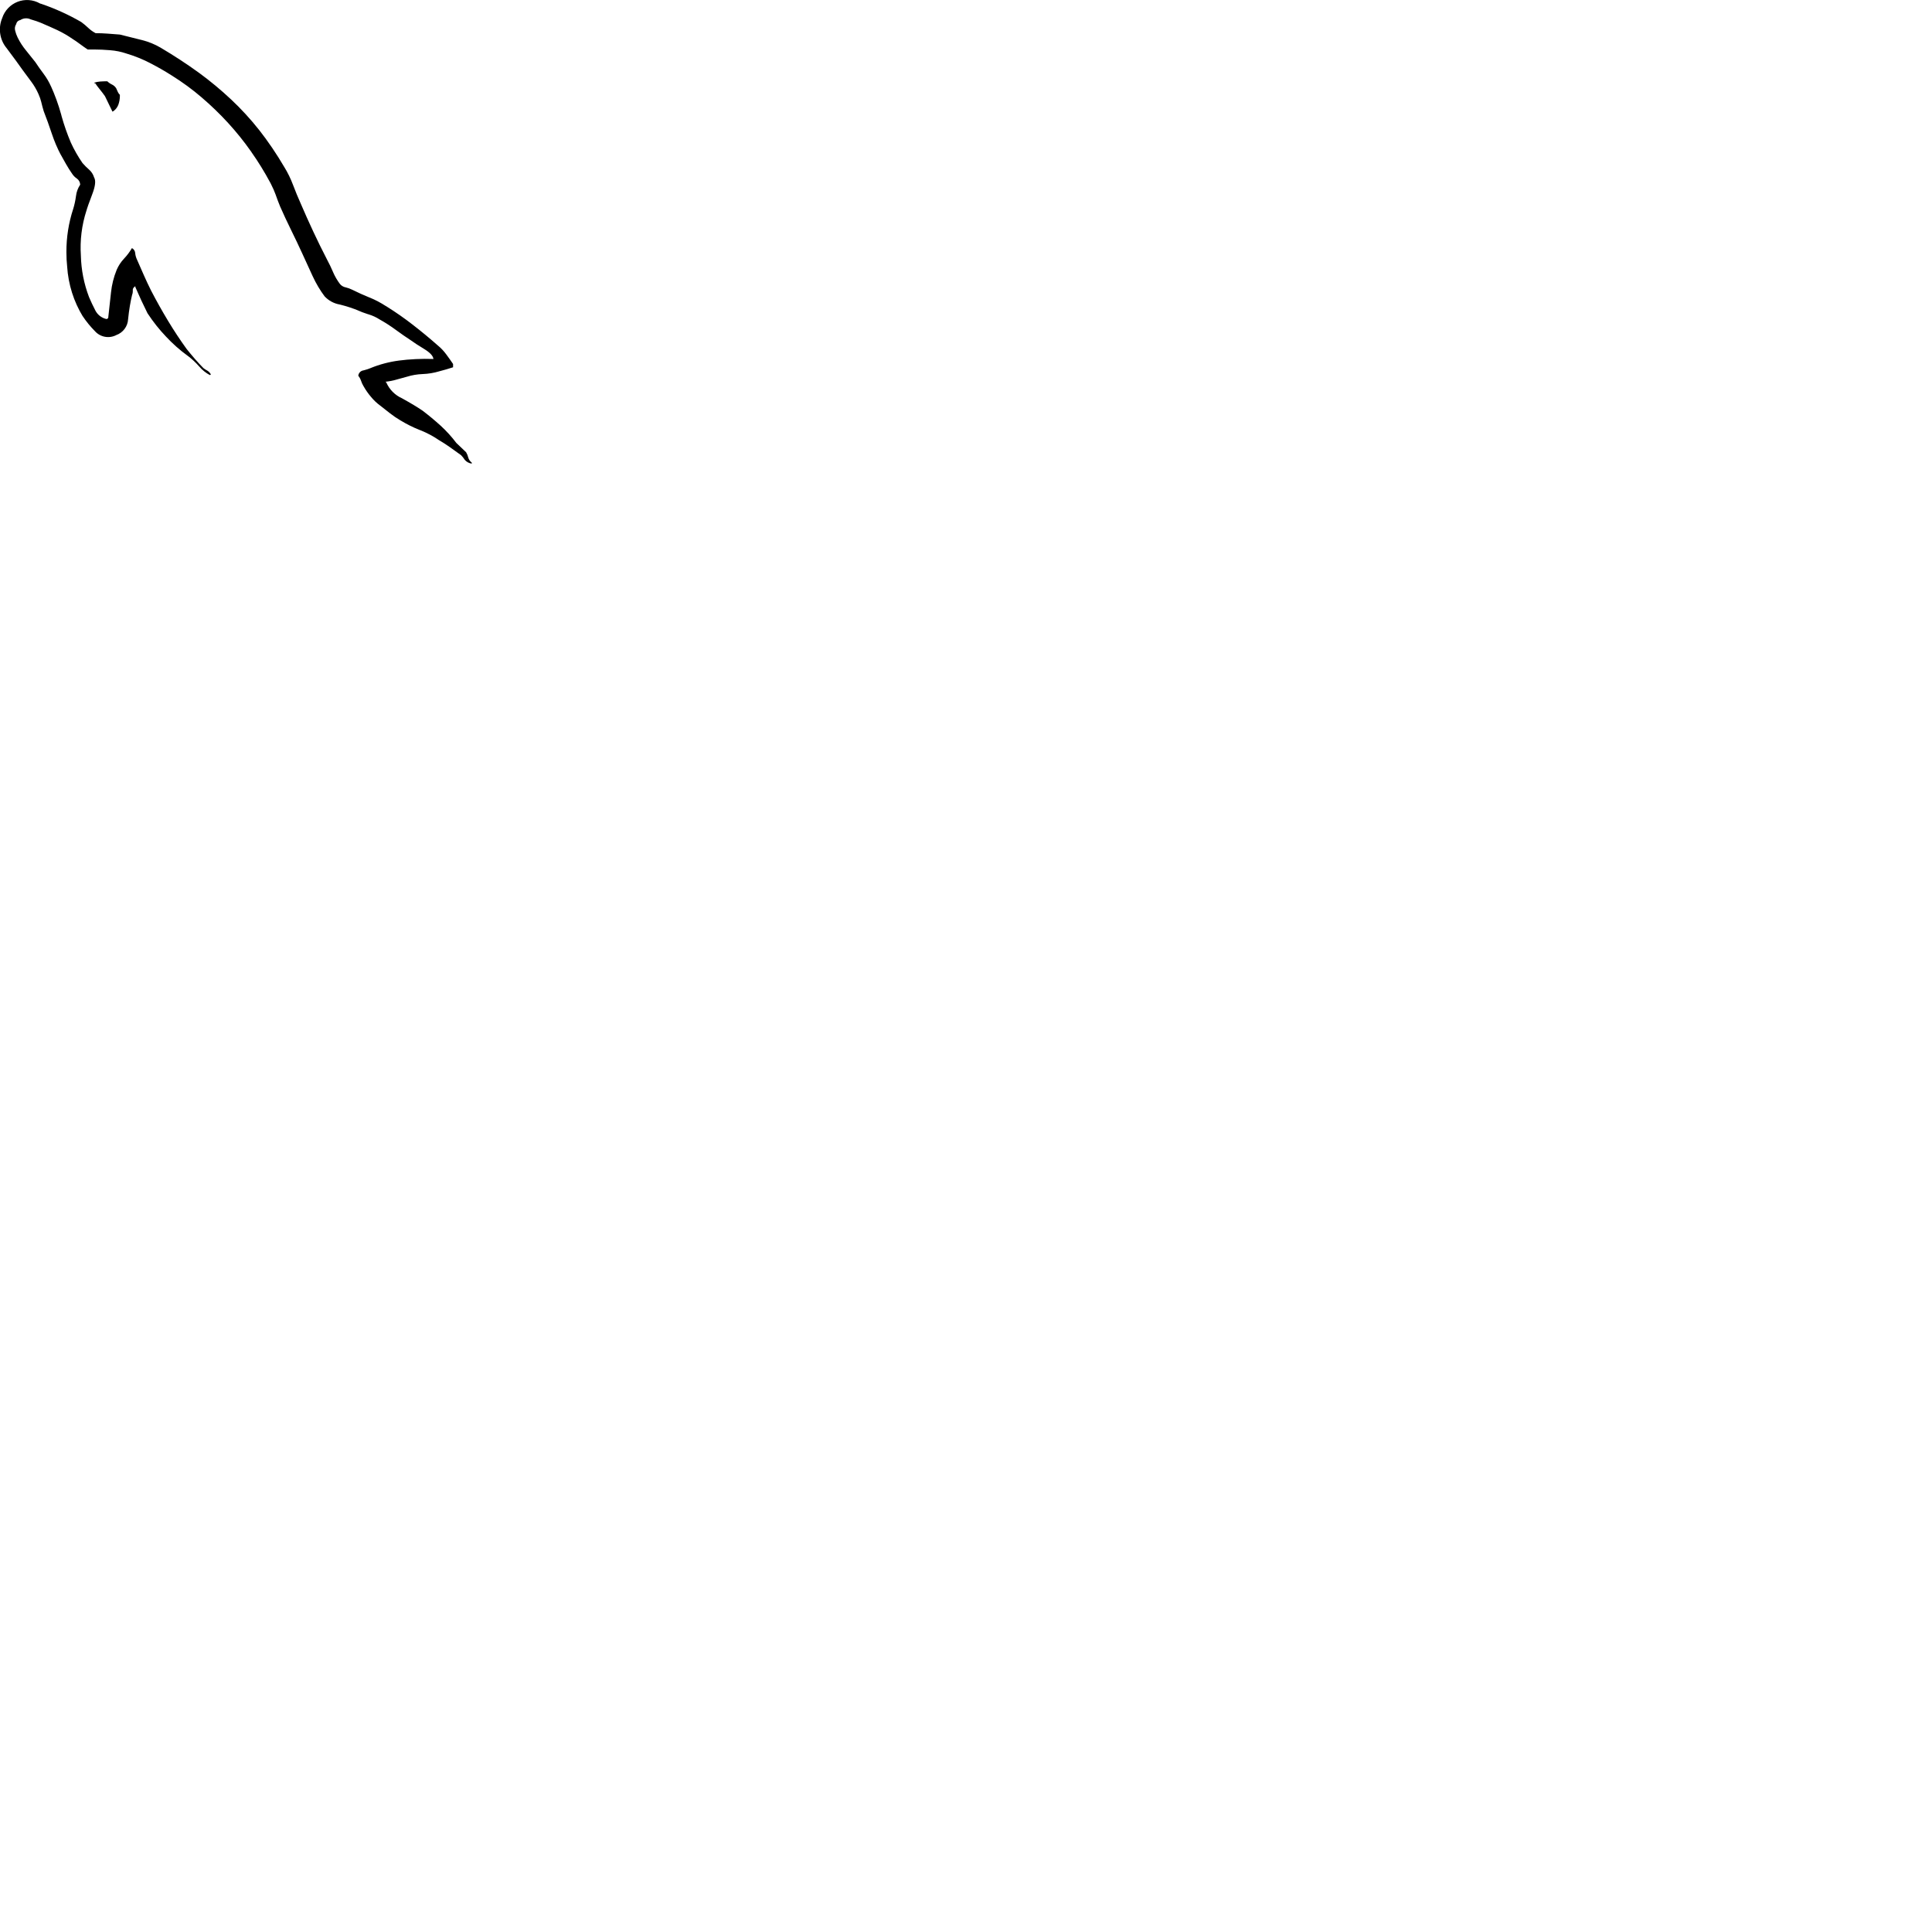
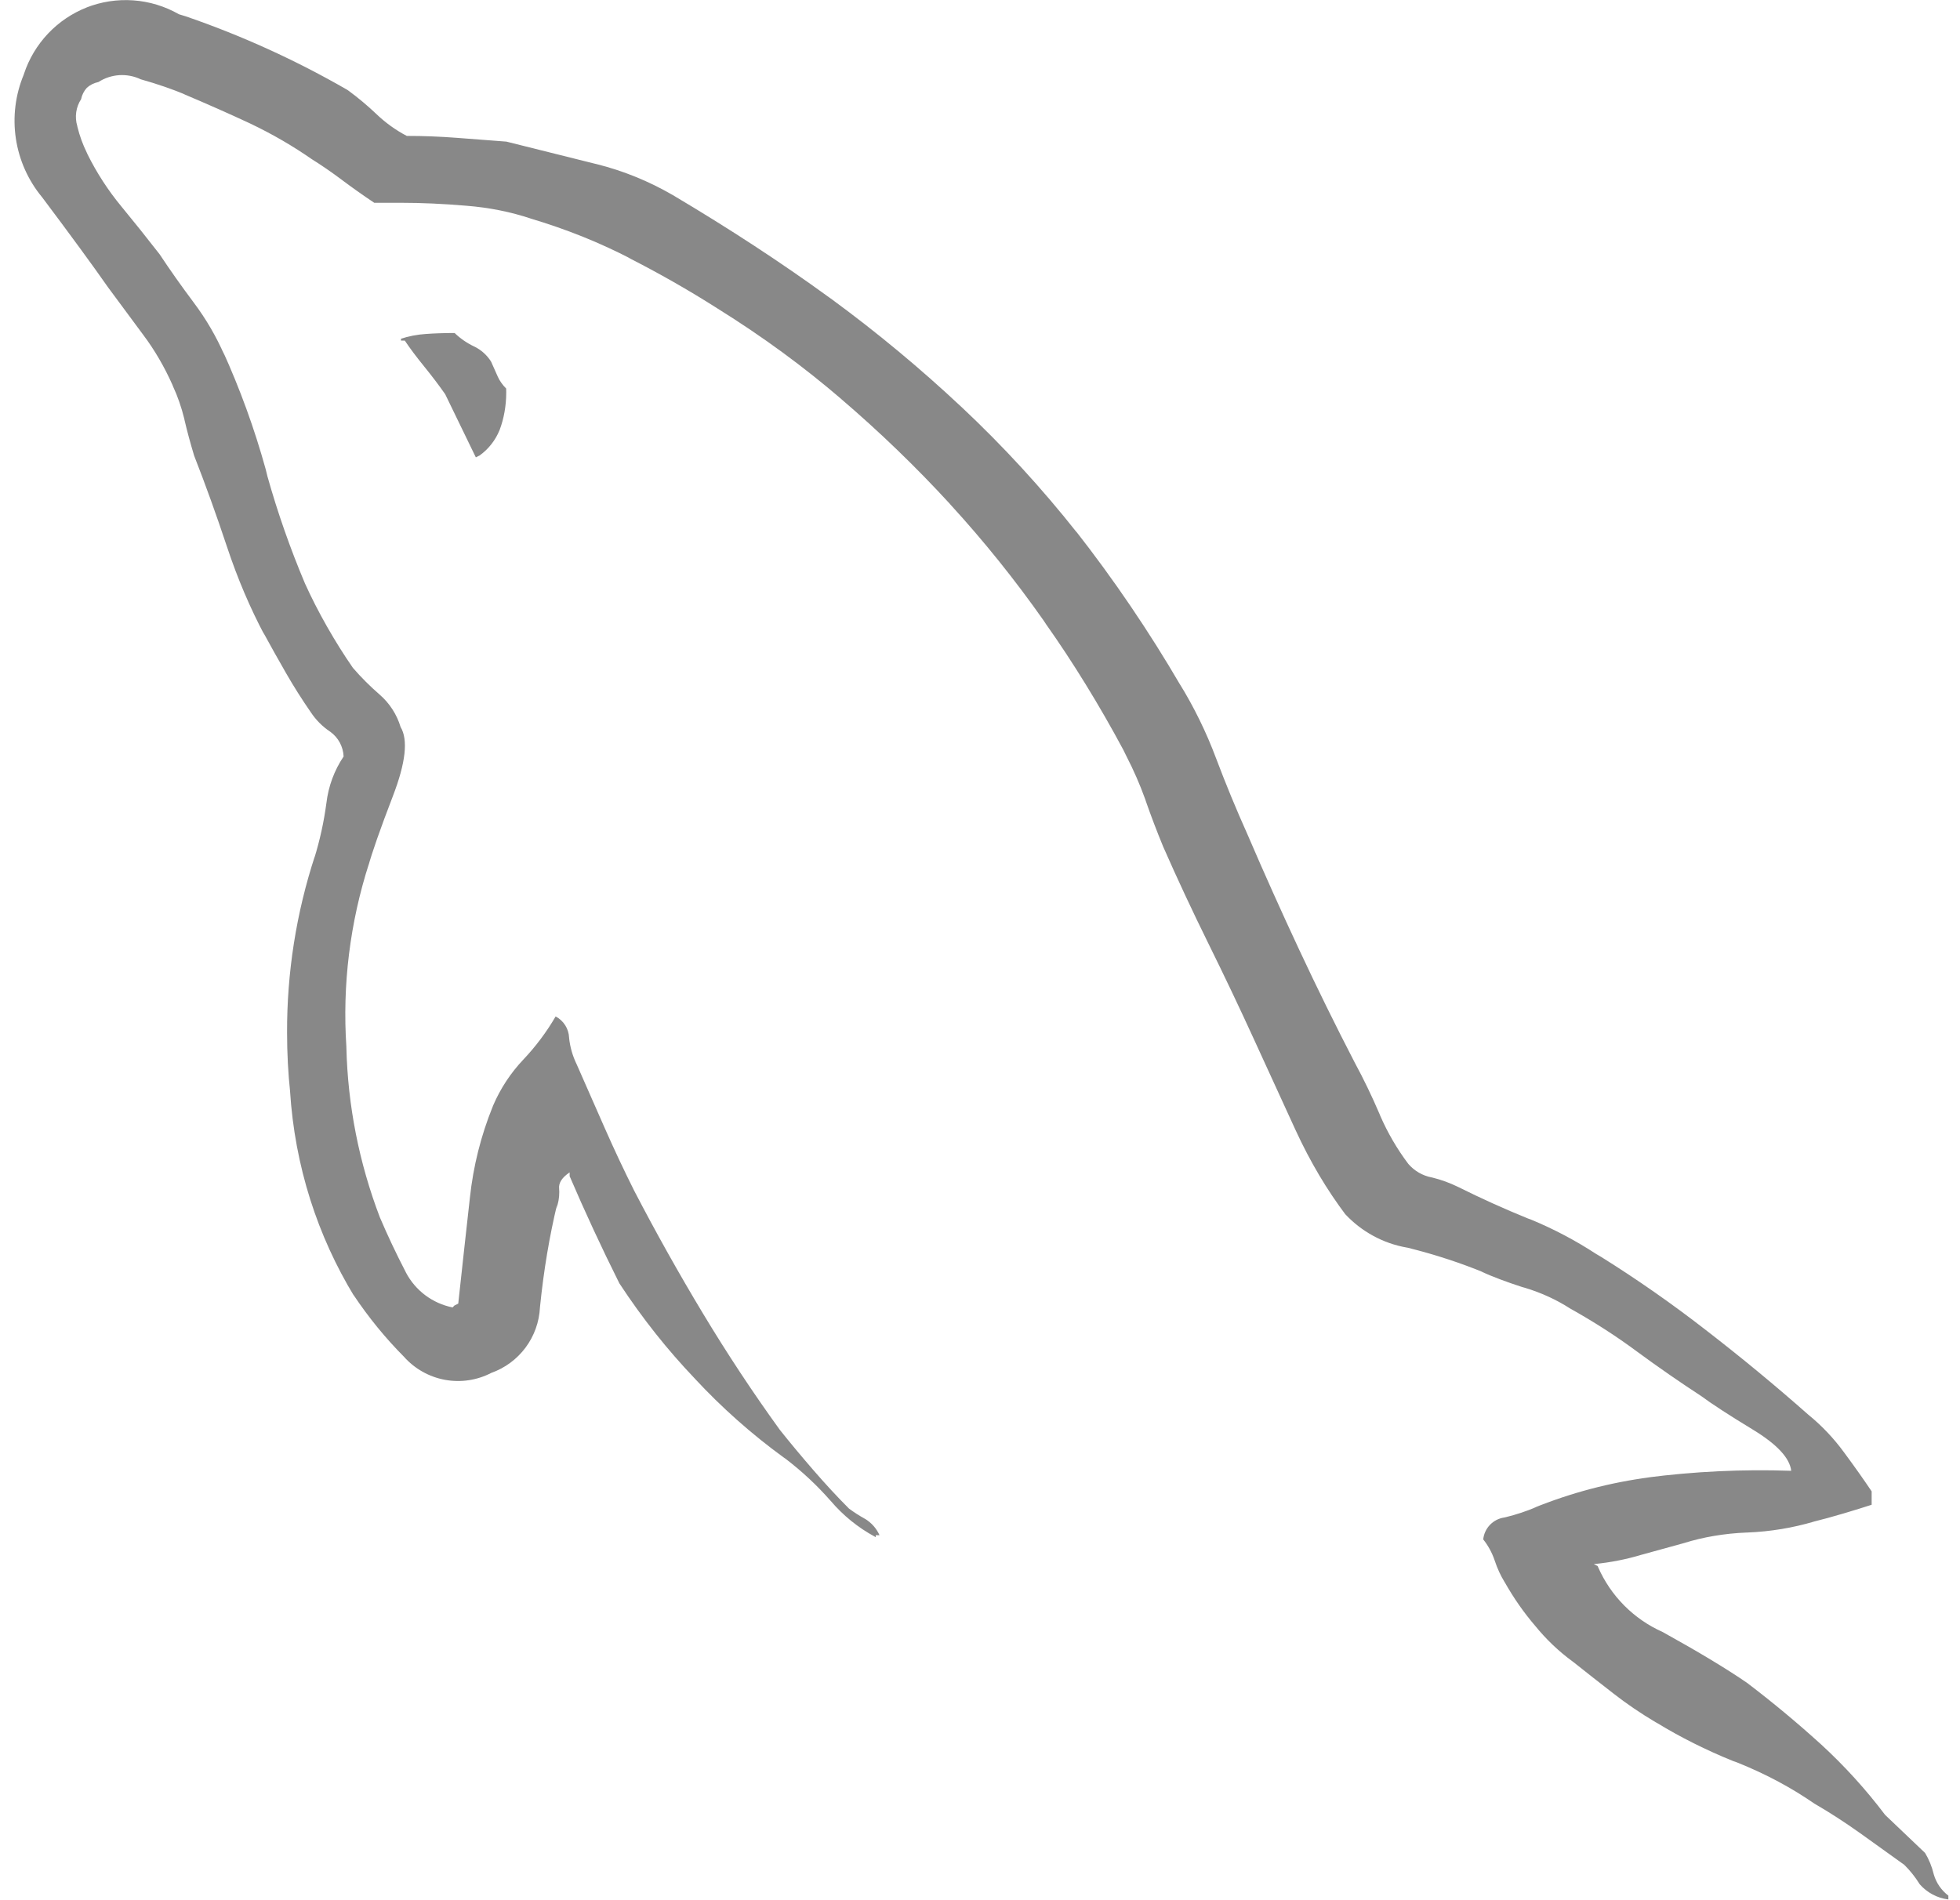
- <svg xmlns="http://www.w3.org/2000/svg" width="100" height="100" viewBox="0 0 100 100" fill="none">
-   <path fill="currentColor" d="m24.129 23.412l-.508-.484a6.66 6.66 0 0 0-.809-.891l-.005-.004q-.448-.407-.931-.774q-.387-.266-1.064-.641a1.6 1.6 0 0 1-.818-.824l-.004-.01l-.048-.024c.212-.021.406-.06.592-.115l-.023.006l.57-.157c.236-.074.509-.122.792-.133h.006c.298-.012.579-.06.847-.139l-.025.006q.194-.048.399-.109t.351-.109v-.169q-.145-.217-.351-.496a2.561 2.561 0 0 0-.443-.468l-.005-.004q-.629-.556-1.303-1.076a15.783 15.783 0 0 0-1.311-.916l-.068-.04a4.983 4.983 0 0 0-.825-.435l-.034-.012q-.448-.182-.883-.399a1.638 1.638 0 0 0-.327-.119l-.011-.002a.516.516 0 0 1-.29-.169l-.001-.001a2.999 2.999 0 0 1-.355-.609l-.008-.02q-.145-.339-.314-.651q-.363-.702-.702-1.427t-.651-1.452q-.217-.484-.399-.967a5.395 5.395 0 0 0-.461-.942l.013.023a17.366 17.366 0 0 0-1.331-1.961l.028.038a14.57 14.57 0 0 0-1.459-1.59l-.008-.007a17.619 17.619 0 0 0-1.632-1.356l-.049-.035q-.896-.651-1.96-1.282a3.7 3.7 0 0 0-.965-.393l-.026-.006l-1.113-.278l-.629-.048q-.314-.024-.629-.024a1.68 1.68 0 0 1-.387-.279a3.581 3.581 0 0 0-.353-.295l-.01-.007a11.686 11.686 0 0 0-2.043-.93L2.071.18A1.355 1.355 0 0 0 .9.096L.909.093a1.36 1.36 0 0 0-.795.84l-.003.01a1.515 1.515 0 0 0 .232 1.549l-.002-.003q.544.725.834 1.14q.217.291.448.605c.141.188.266.403.367.63l.008.021c.056.119.105.261.141.407l.003.016q.048.206.121.448q.217.556.411 1.14c.141.425.297.785.478 1.128l-.019-.04q.145.266.291.52T3.738 9a.868.868 0 0 0 .241.242l.003.002a.406.406 0 0 1 .169.313v.001a1.326 1.326 0 0 0-.217.586l-.001.006a4.227 4.227 0 0 1-.153.695l.008-.03a7.103 7.103 0 0 0-.351 2.231c0 .258.013.512.04.763l-.003-.031c.06.958.349 1.838.812 2.6l-.014-.025c.197.295.408.552.641.787a.914.914 0 0 0 1.106.203l-.005.002a.926.926 0 0 0 .617-.827v-.002c.048-.474.12-.898.219-1.312l-.013.067a.595.595 0 0 0 .038-.211l-.002-.045v.002q-.012-.109.133-.206v.048q.145.339.302.677t.326.677c.295.449.608.841.952 1.202l-.003-.003a7.74 7.74 0 0 0 1.127 1.001l.022.015c.212.162.398.337.566.528l.004.004c.158.186.347.339.56.454l.01.005v-.024h.048a.461.461 0 0 0-.18-.205l-.002-.001a1.829 1.829 0 0 1-.211-.136l.005.003q-.217-.217-.448-.484t-.423-.508q-.508-.702-.969-1.467t-.871-1.555q-.194-.387-.375-.798t-.351-.798a.997.997 0 0 1-.096-.334v-.005a.318.318 0 0 0-.168-.265l-.002-.001a2.947 2.947 0 0 1-.408.545l.001-.001a1.974 1.974 0 0 0-.382.58l-.005.013a4.272 4.272 0 0 0-.289 1.154l-.002.019q-.072.641-.145 1.318l-.048.024l-.024.024a.855.855 0 0 1-.59-.443l-.002-.005q-.182-.351-.326-.69a6.448 6.448 0 0 1-.423-2.144v-.009a6.218 6.218 0 0 1 .286-2.318l-.012.044q.072-.266.314-.896t.097-.871a.876.876 0 0 0-.265-.41l-.001-.001a3.31 3.31 0 0 1-.335-.335l-.003-.004q-.169-.244-.326-.52t-.278-.544a11.408 11.408 0 0 1-.474-1.353l-.022-.089a10.174 10.174 0 0 0-.546-1.503l.026.064a3.32 3.32 0 0 0-.39-.669l.006.008q-.244-.326-.436-.617q-.244-.314-.484-.605a3.414 3.414 0 0 1-.426-.657l-.009-.02a1.638 1.638 0 0 1-.119-.327l-.002-.011a.406.406 0 0 1 .049-.34l-.001.002a.303.303 0 0 1 .073-.145a.308.308 0 0 1 .143-.072h.002a.55.55 0 0 1 .536-.035l-.003-.001c.219.062.396.124.569.195l-.036-.013q.459.194.847.375c.298.142.552.292.792.459l-.018-.012q.194.121.387.266t.411.291h.339q.387 0 .822.037c.293.023.564.078.822.164l-.024-.007c.481.143.894.312 1.286.515l-.041-.019q.593.302 1.125.641c.589.367 1.098.743 1.577 1.154l-.017-.014c.5.428.954.867 1.38 1.331l.01.012c.416.454.813.947 1.176 1.464l.031.047c.334.472.671 1.018.974 1.584l.042.085a4.6 4.6 0 0 1 .234.536l.011.033q.097.278.217.57q.266.605.57 1.221t.57 1.198l.532 1.161c.187.406.396.756.639 1.079l-.011-.015c.203.217.474.369.778.422l.008.001c.368.092.678.196.978.319l-.047-.017c.143.065.327.134.516.195l.04.011c.212.065.396.151.565.259l-.009-.005c.327.183.604.363.868.559l-.021-.015q.411.302.822.57q.194.145.651.423t.484.52a11.202 11.202 0 0 0-1.834.087l.056-.006a5.959 5.959 0 0 0-1.479.39l.04-.014a2.556 2.556 0 0 1-.388.129l-.019.004a.312.312 0 0 0-.266.277v.001c.061.076.11.164.143.26l.002.006c.034.102.075.19.125.272l-.003-.006c.119.211.247.393.391.561l-.004-.005c.141.174.3.325.476.454l.007.005q.244.194.508.399c.161.126.343.25.532.362l.024.013c.284.174.614.34.958.479l.046.016c.374.15.695.324.993.531l-.016-.011q.291.169.58.375t.556.399c.073.072.137.152.191.239l.003.005a.573.573 0 0 0 .36.193h.003v-.048a.516.516 0 0 1-.184-.267l-.001-.004a.95.95 0 0 0-.112-.273l.002.004zM5.553 4.207q-.194 0-.363.012a1.285 1.285 0 0 0-.323.063l.009-.003v.024h.048q.097.145.244.326t.266.351l.387.798l.048-.024a.735.735 0 0 0 .252-.321l.002-.005c.052-.139.082-.301.082-.469l-.001-.054v.003a.504.504 0 0 1-.108-.154l-.001-.003l-.081-.182a.52.52 0 0 0-.214-.192l-.003-.001a.93.93 0 0 1-.244-.169" />
+ <svg xmlns="http://www.w3.org/2000/svg" width="131" height="127" viewBox="0 0 131 127" fill="none">
+   <path d="M128.683 123.889L125.994 121.327C124.713 119.63 123.28 118.052 121.713 116.613L121.687 116.591C120.107 115.156 118.464 113.79 116.76 112.496C115.395 111.557 113.518 110.427 111.13 109.104C109.192 108.243 107.648 106.687 106.802 104.743L106.78 104.69L106.526 104.563C107.648 104.452 108.675 104.246 109.659 103.955L109.537 103.987L112.554 103.156C113.802 102.764 115.247 102.51 116.745 102.452H116.776C118.353 102.389 119.84 102.135 121.258 101.716L121.126 101.748C121.81 101.579 122.514 101.387 123.237 101.171C123.961 100.956 124.58 100.764 125.095 100.595V99.7C124.583 98.935 123.964 98.06 123.237 97.076C122.563 96.155 121.776 95.323 120.893 94.599L120.867 94.578C118.648 92.617 116.35 90.719 113.972 88.884C111.743 87.152 109.427 85.534 107.034 84.037L106.675 83.825C105.295 82.923 103.833 82.153 102.309 81.523L102.129 81.46C100.549 80.818 98.991 80.114 97.457 79.349C96.904 79.078 96.324 78.867 95.726 78.719L95.668 78.708C95.071 78.59 94.531 78.275 94.133 77.814L94.128 77.809C93.377 76.812 92.747 75.73 92.249 74.586L92.207 74.48C91.696 73.284 91.142 72.136 90.546 71.035C89.265 68.559 88.027 66.042 86.831 63.484C85.635 60.926 84.487 58.365 83.386 55.801C82.62 54.093 81.917 52.388 81.275 50.684C80.625 48.947 79.808 47.277 78.835 45.699L78.904 45.821C76.795 42.205 74.442 38.738 71.861 35.444L72.009 35.645C69.647 32.653 67.066 29.841 64.288 27.231L64.246 27.194C61.514 24.631 58.63 22.235 55.61 20.018L55.351 19.833C52.19 17.537 48.733 15.275 44.979 13.049C43.383 12.119 41.664 11.418 39.873 10.97L39.735 10.938L33.845 9.467L30.517 9.213C29.409 9.128 28.3 9.086 27.188 9.086C26.439 8.694 25.75 8.197 25.141 7.609C24.552 7.05 23.928 6.528 23.273 6.048L23.22 6.011C19.782 4.028 16.162 2.38 12.409 1.09L11.959 0.953C11.026 0.419 9.984 0.101 8.911 0.024C7.839 -0.053 6.763 0.113 5.762 0.508L5.81 0.492C4.825 0.878 3.938 1.477 3.211 2.245C2.483 3.014 1.935 3.933 1.603 4.937L1.587 4.99C1.026 6.339 0.843 7.815 1.06 9.259C1.276 10.704 1.883 12.062 2.815 13.187L2.804 13.171C4.724 15.729 6.195 17.739 7.218 19.203C7.983 20.23 8.773 21.297 9.588 22.405C10.335 23.4 10.996 24.538 11.53 25.739L11.573 25.85C11.869 26.48 12.128 27.231 12.319 28.004L12.335 28.088C12.504 28.815 12.717 29.605 12.975 30.459C13.741 32.42 14.466 34.431 15.15 36.491C15.896 38.74 16.721 40.645 17.679 42.46L17.579 42.249C18.09 43.187 18.604 44.104 19.119 45C19.634 45.896 20.188 46.771 20.78 47.625C21.116 48.132 21.55 48.567 22.055 48.906L22.071 48.916C22.336 49.106 22.555 49.354 22.71 49.641C22.864 49.928 22.952 50.247 22.966 50.572C22.341 51.5 21.948 52.568 21.817 53.679L21.812 53.711C21.646 54.957 21.375 56.187 21.003 57.388L21.045 57.229C19.8 61.04 19.173 65.026 19.187 69.035C19.187 70.4 19.256 71.745 19.399 73.073L19.383 72.909C19.701 77.978 21.23 82.635 23.68 86.667L23.606 86.535C24.648 88.096 25.765 89.456 26.998 90.699C27.714 91.505 28.679 92.048 29.739 92.243C30.8 92.438 31.895 92.272 32.85 91.773L32.824 91.784C33.741 91.461 34.541 90.872 35.123 90.093C35.704 89.314 36.04 88.379 36.089 87.408V87.397C36.343 84.889 36.724 82.645 37.248 80.455L37.179 80.809C37.313 80.452 37.381 80.074 37.38 79.693L37.37 79.454V79.465C37.327 79.081 37.562 78.717 38.073 78.375V78.629C38.585 79.825 39.118 81.019 39.672 82.211C40.225 83.404 40.8 84.598 41.397 85.794C42.958 88.17 44.614 90.244 46.434 92.154L46.418 92.139C48.229 94.094 50.227 95.868 52.382 97.436L52.498 97.515C53.62 98.372 54.605 99.298 55.494 100.309L55.515 100.33C56.351 101.314 57.351 102.124 58.478 102.732L58.531 102.759V102.632H58.785C58.584 102.183 58.252 101.804 57.833 101.547L57.822 101.542C57.434 101.328 57.061 101.087 56.705 100.822L56.732 100.838C55.966 100.073 55.176 99.219 54.361 98.277C53.546 97.335 52.8 96.439 52.123 95.589C50.331 93.112 48.621 90.525 46.995 87.826C45.369 85.127 43.833 82.384 42.386 79.597C41.702 78.232 41.04 76.825 40.402 75.375C39.763 73.925 39.144 72.517 38.544 71.152C38.273 70.597 38.101 69.999 38.036 69.384V69.358C38.022 69.067 37.933 68.785 37.777 68.54C37.621 68.294 37.404 68.093 37.147 67.956L37.137 67.95C36.531 68.992 35.806 69.96 34.978 70.834L34.983 70.829C34.133 71.725 33.449 72.764 32.962 73.898L32.935 73.967C32.143 75.921 31.628 77.977 31.406 80.074L31.395 80.174C31.141 82.435 30.886 84.76 30.628 87.148L30.374 87.275L30.247 87.403C29.585 87.27 28.96 86.99 28.42 86.585C27.88 86.179 27.437 85.657 27.125 85.058L27.114 85.032C26.472 83.794 25.897 82.576 25.389 81.381C24.003 77.754 23.246 73.917 23.151 70.035V69.988C22.876 65.84 23.39 61.678 24.664 57.722L24.601 57.954C24.855 57.016 25.409 55.436 26.262 53.213C27.116 50.991 27.287 49.454 26.776 48.604C26.523 47.763 26.037 47.01 25.373 46.434L25.368 46.429C24.736 45.881 24.143 45.289 23.595 44.656L23.579 44.635C22.983 43.775 22.408 42.857 21.854 41.884C21.301 40.91 20.81 39.95 20.383 39.005C19.398 36.673 18.56 34.282 17.875 31.845L17.759 31.374C17.006 28.651 16.04 25.992 14.869 23.421L15.007 23.76C14.46 22.503 13.767 21.315 12.943 20.22L12.975 20.262C12.114 19.112 11.345 18.023 10.668 16.997C9.807 15.889 8.953 14.822 8.107 13.795C7.224 12.727 6.468 11.56 5.852 10.319L5.805 10.213C5.534 9.66 5.323 9.08 5.175 8.483L5.165 8.424C5.074 8.124 5.05 7.807 5.095 7.496C5.139 7.185 5.252 6.888 5.424 6.625L5.419 6.636C5.475 6.35 5.609 6.084 5.805 5.869C6.019 5.677 6.28 5.546 6.562 5.488H6.572C6.99 5.217 7.47 5.058 7.966 5.025C8.463 4.993 8.959 5.088 9.408 5.302L9.393 5.297C10.551 5.625 11.488 5.953 12.403 6.329L12.213 6.26C13.832 6.944 15.326 7.606 16.695 8.244C18.272 8.996 19.616 9.79 20.886 10.673L20.791 10.61C21.475 11.037 22.158 11.506 22.839 12.017C23.52 12.529 24.244 13.042 25.014 13.557H26.807C28.173 13.557 29.623 13.623 31.157 13.753C32.708 13.875 34.142 14.166 35.507 14.621L35.38 14.584C37.925 15.341 40.111 16.235 42.185 17.309L41.968 17.209C44.06 18.274 46.044 19.405 47.921 20.601C51.038 22.543 53.731 24.532 56.266 26.707L56.176 26.633C58.822 28.898 61.224 31.221 63.479 33.676L63.532 33.74C65.733 36.142 67.834 38.751 69.755 41.487L69.919 41.735C71.686 44.233 73.469 47.122 75.073 50.117L75.295 50.567C75.767 51.485 76.181 52.433 76.533 53.404L76.591 53.578C76.934 54.559 77.316 55.564 77.74 56.594C78.678 58.729 79.683 60.882 80.756 63.056C81.828 65.229 82.834 67.342 83.772 69.395L86.587 75.539C87.577 77.687 88.683 79.539 89.969 81.248L89.911 81.169C90.985 82.317 92.419 83.122 94.028 83.402L94.07 83.407C96.017 83.894 97.658 84.445 99.245 85.095L98.996 85.005C99.753 85.349 100.727 85.715 101.727 86.037L101.939 86.096C103.06 86.439 104.034 86.894 104.928 87.466L104.881 87.44C106.611 88.408 108.077 89.36 109.474 90.398L109.363 90.318C110.813 91.384 112.263 92.389 113.712 93.335C114.397 93.846 115.545 94.592 117.157 95.573C118.77 96.554 119.623 97.471 119.719 98.325C116.476 98.212 113.231 98.366 110.014 98.785L110.31 98.753C107.623 99.102 104.993 99.796 102.484 100.817L102.695 100.743C102.03 101.025 101.344 101.253 100.642 101.425L100.542 101.447C100.177 101.499 99.841 101.672 99.585 101.937C99.33 102.203 99.171 102.546 99.134 102.912C99.457 103.315 99.716 103.786 99.891 104.294L99.901 104.325C100.081 104.865 100.298 105.331 100.563 105.765L100.547 105.733C101.177 106.849 101.854 107.812 102.616 108.701L102.595 108.675C103.341 109.596 104.182 110.395 105.114 111.077L105.151 111.104C106.011 111.788 106.907 112.492 107.839 113.215C108.691 113.882 109.654 114.538 110.654 115.131L110.781 115.2C112.284 116.12 114.03 116.999 115.85 117.734L116.094 117.819C118.073 118.613 119.771 119.534 121.348 120.629L121.264 120.571C122.29 121.167 123.313 121.828 124.333 122.555C125.352 123.282 126.333 123.986 127.275 124.666C127.661 125.047 128 125.471 128.286 125.931L128.302 125.958C128.79 126.52 129.468 126.884 130.207 126.979H130.222V126.725C129.755 126.371 129.413 125.875 129.249 125.312L129.244 125.291C129.122 124.781 128.922 124.294 128.651 123.846L128.661 123.867L128.683 123.889ZM30.385 22.262C29.7 22.262 29.06 22.283 28.464 22.326C27.882 22.363 27.308 22.475 26.755 22.659L26.802 22.643V22.77H27.056C27.398 23.282 27.829 23.857 28.347 24.495C28.866 25.134 29.335 25.753 29.755 26.353L31.803 30.575L32.057 30.448C32.653 30.019 33.115 29.43 33.39 28.75L33.401 28.723C33.676 27.988 33.835 27.13 33.835 26.241L33.83 25.956V25.972C33.59 25.738 33.396 25.462 33.258 25.157L33.253 25.141L32.824 24.178C32.55 23.739 32.157 23.387 31.692 23.162L31.676 23.156C31.2 22.929 30.764 22.627 30.385 22.262Z" fill="#888888" />
</svg>
